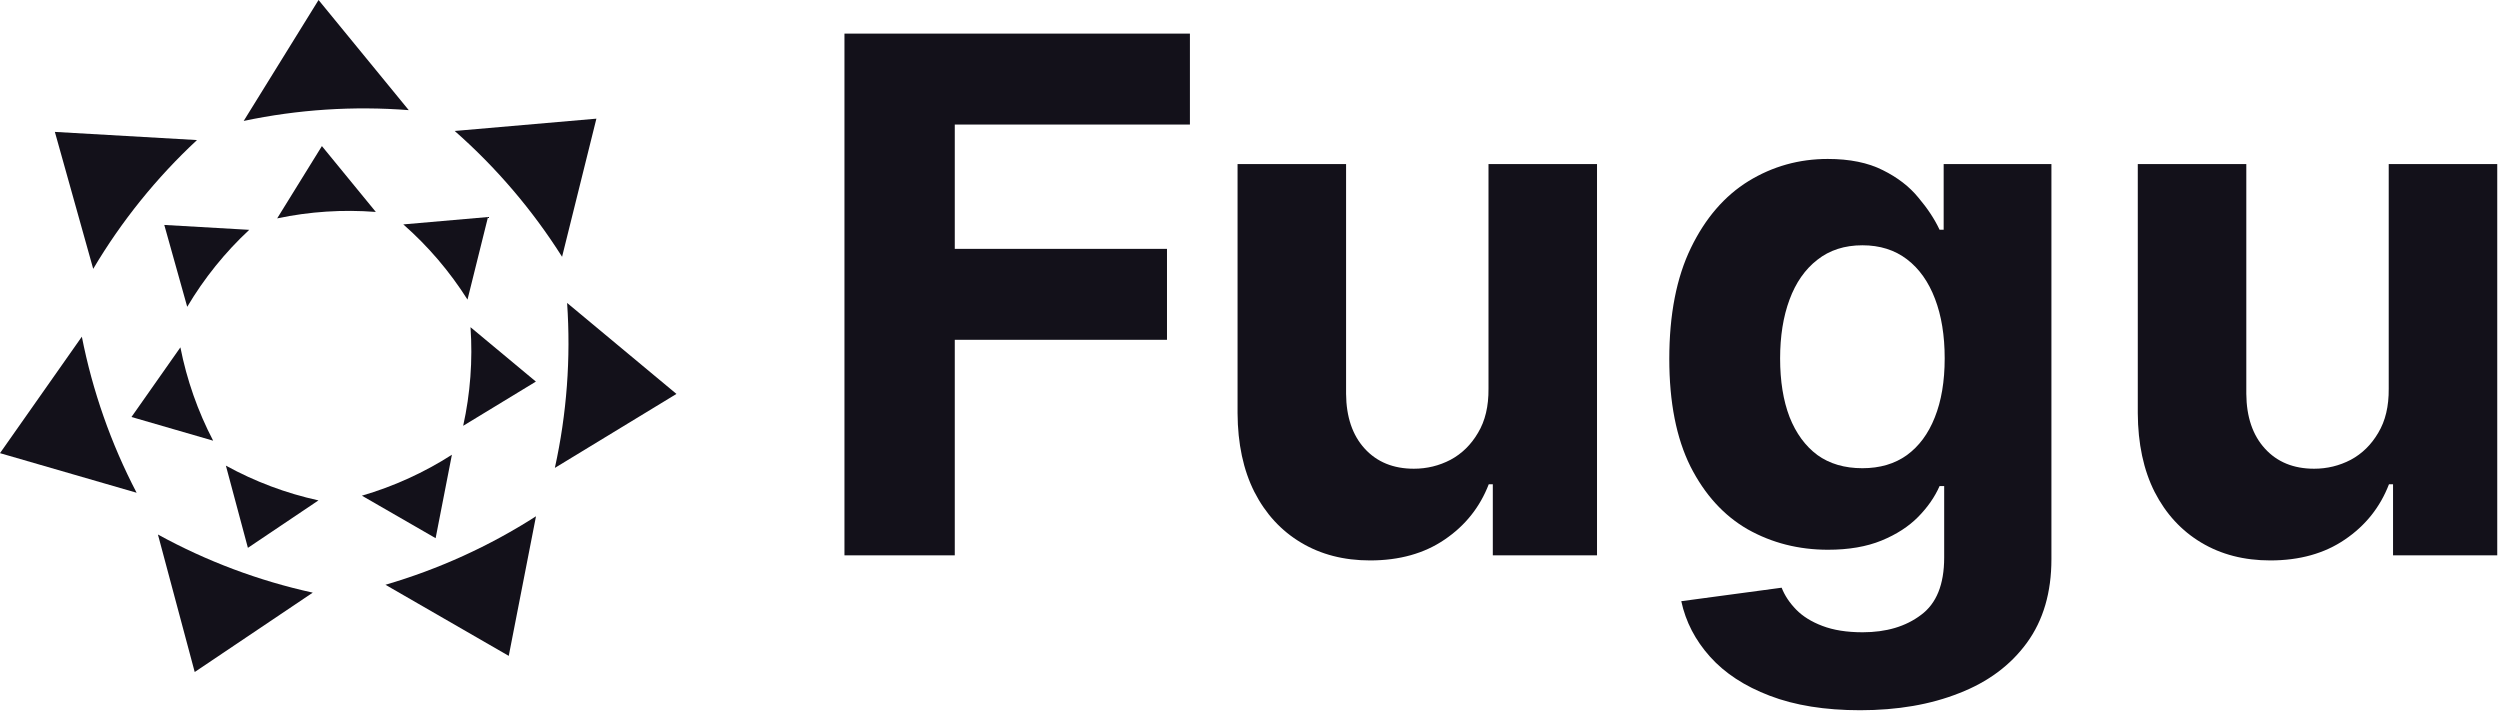
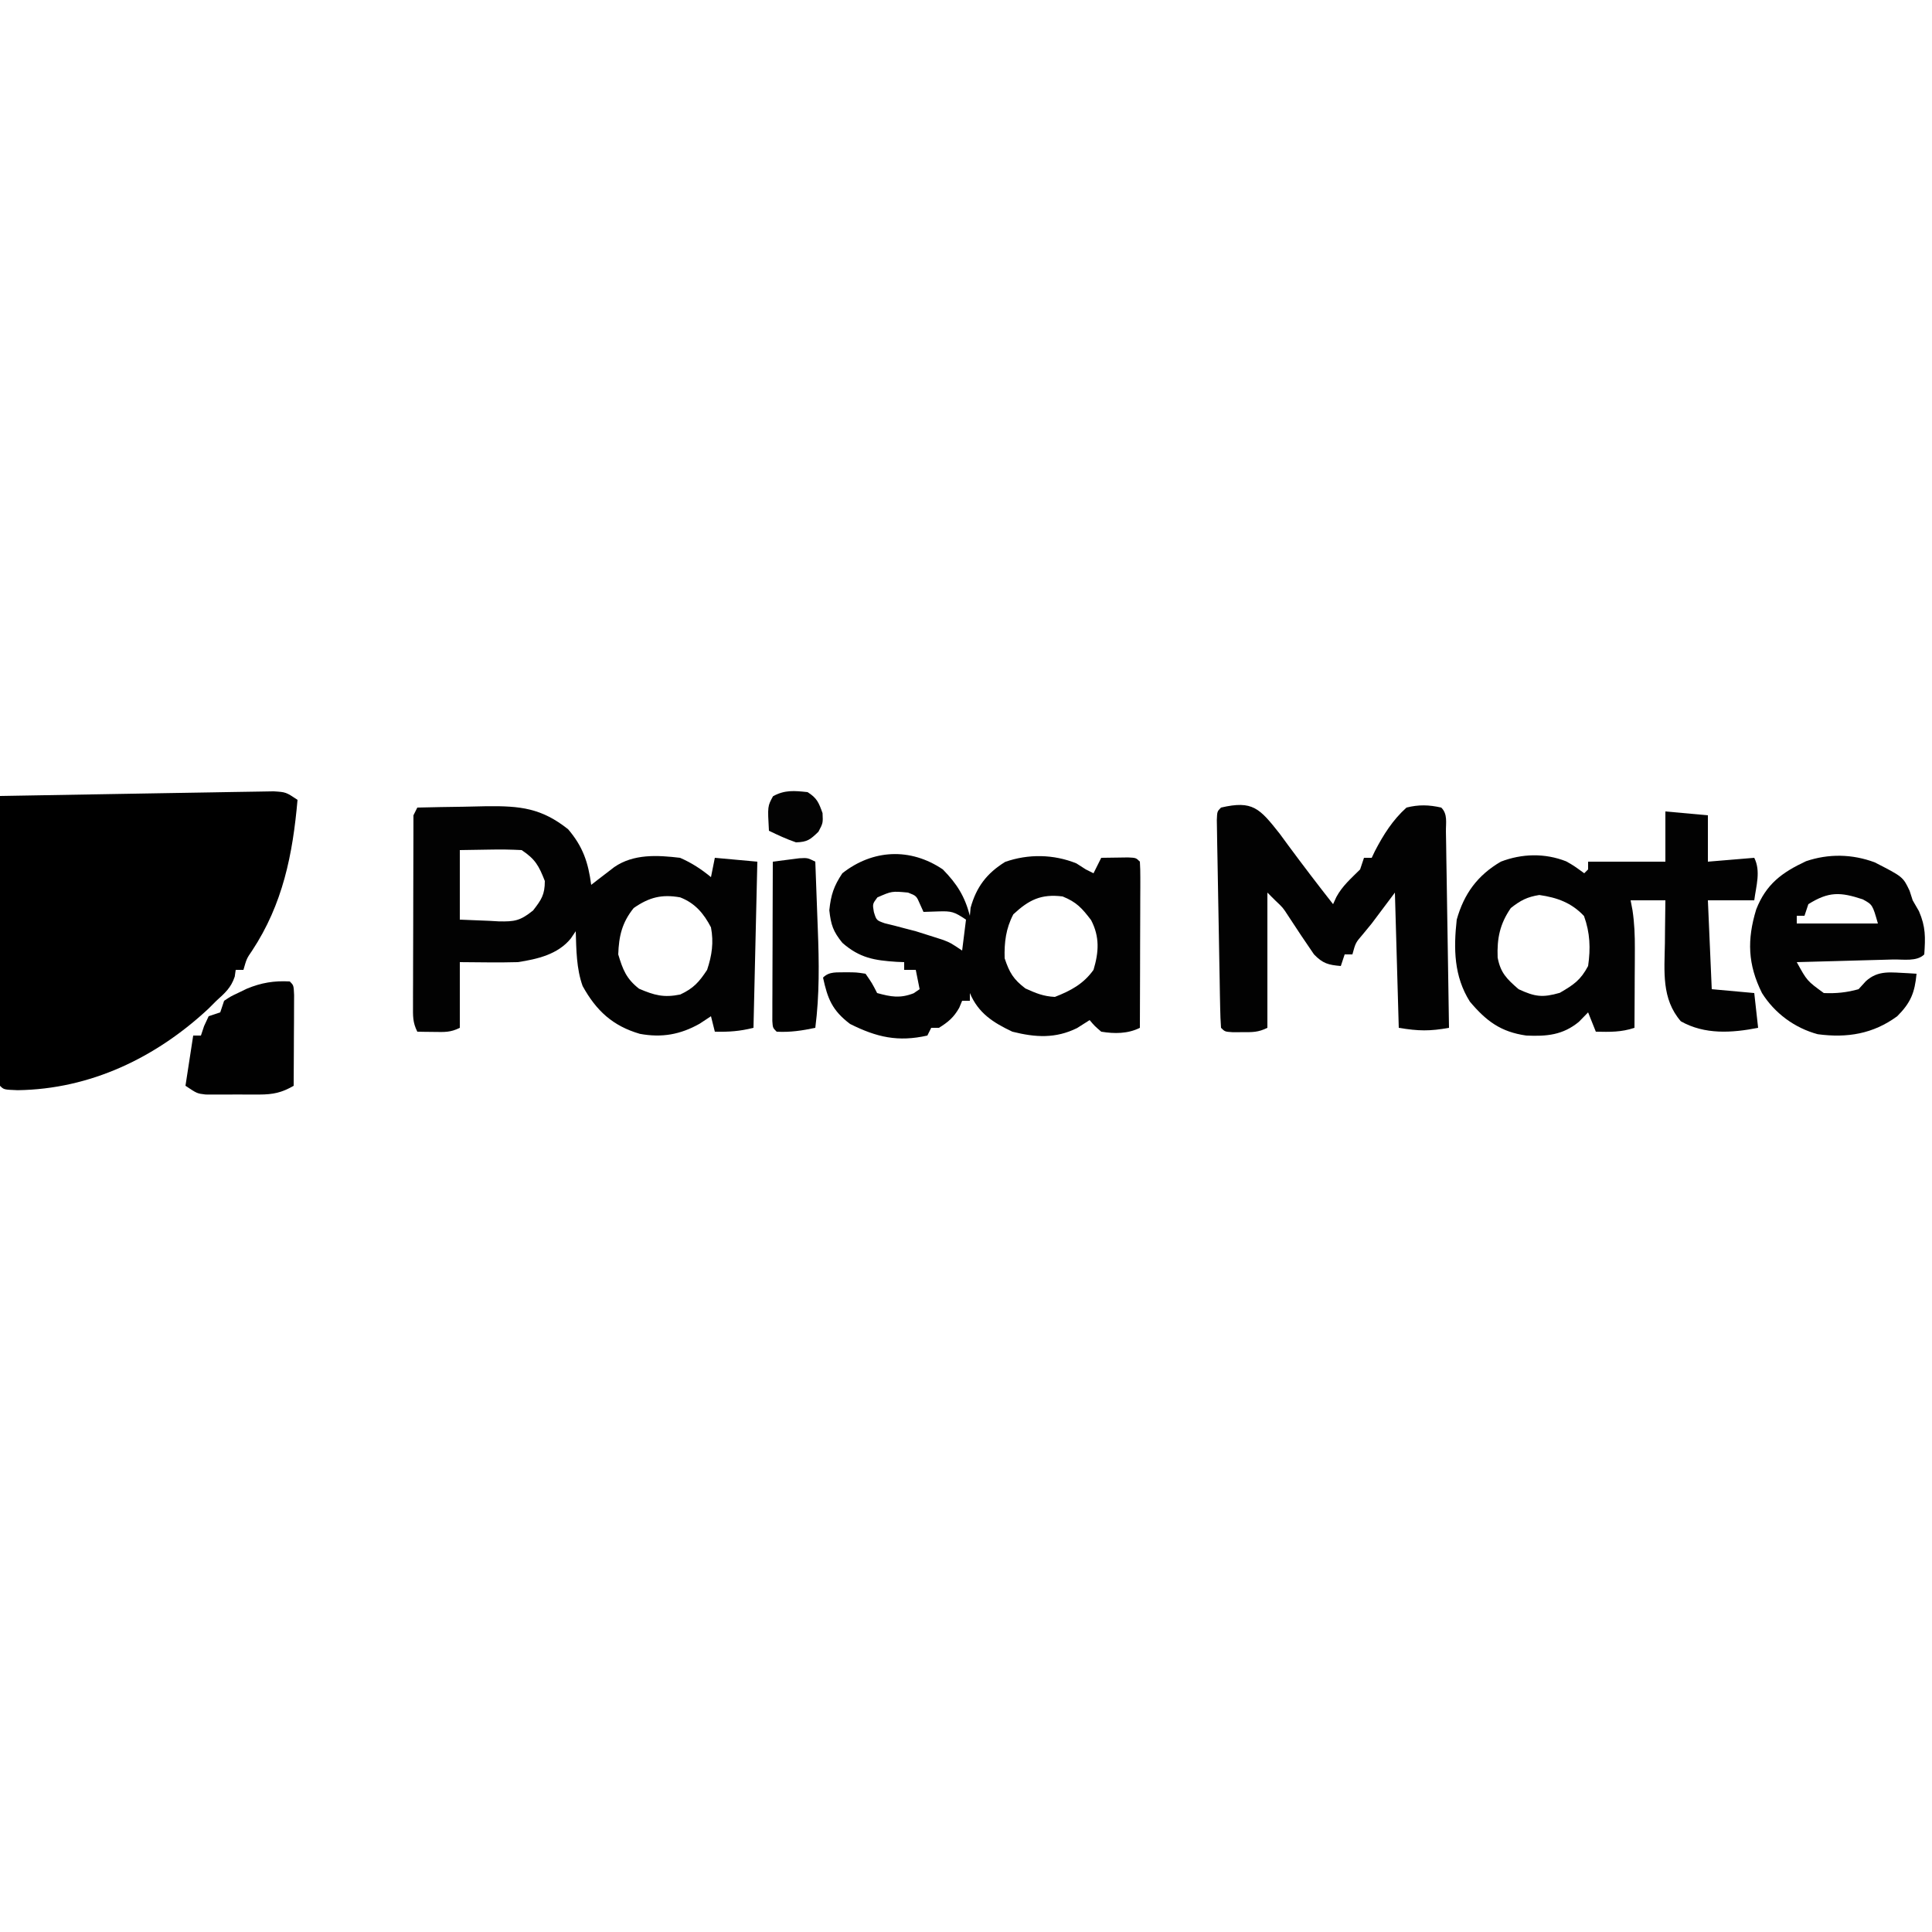
- <svg xmlns="http://www.w3.org/2000/svg" width="88" height="25" viewBox="0 0 88 25" fill="none">
-   <path d="M6.934 4.93L1.931 4.643L3.281 9.464C4.276 7.784 5.508 6.257 6.934 4.93Z" fill="#13111A" />
-   <path d="M14.388 3.877L11.213 -1.8154e-05L8.578 4.257C10.488 3.853 12.446 3.726 14.388 3.877Z" fill="#13111A" />
-   <path d="M19.785 9.039L20.993 4.177L16.005 4.61C17.471 5.899 18.744 7.393 19.785 9.039Z" fill="#13111A" />
-   <path d="M19.531 16.47L23.811 13.866L19.962 10.663C20.097 12.611 19.95 14.568 19.531 16.47Z" fill="#13111A" />
-   <path d="M13.568 20.584L17.908 23.087L18.867 18.173C17.224 19.227 15.437 20.038 13.568 20.584Z" fill="#13111A" />
-   <path d="M5.559 18.815L6.854 23.655L11.009 20.861C9.102 20.443 7.266 19.752 5.559 18.815Z" fill="#13111A" />
-   <path d="M2.881 11.851L-8.78902e-05 15.951L4.809 17.345C3.906 15.614 3.257 13.762 2.881 11.851Z" fill="#13111A" />
-   <path d="M8.773 8.09L5.783 7.918L6.59 10.8C7.185 9.796 7.921 8.883 8.773 8.09Z" fill="#13111A" />
-   <path d="M13.229 7.46L11.331 5.142L9.756 7.687C10.898 7.446 12.068 7.37 13.229 7.46Z" fill="#13111A" />
-   <path d="M16.456 10.546L17.178 7.639L14.196 7.899C15.073 8.669 15.834 9.562 16.456 10.546Z" fill="#13111A" />
-   <path d="M16.304 14.988L18.863 13.432L16.562 11.517C16.643 12.681 16.555 13.851 16.304 14.988Z" fill="#13111A" />
-   <path d="M12.739 17.448L15.334 18.944L15.907 16.007C14.925 16.637 13.857 17.122 12.739 17.448Z" fill="#13111A" />
-   <path d="M7.951 16.39L8.726 19.284L11.21 17.614C10.069 17.364 8.971 16.951 7.951 16.39Z" fill="#13111A" />
-   <path d="M6.35 12.227L4.628 14.678L7.503 15.512C6.963 14.477 6.575 13.37 6.35 12.227Z" fill="#13111A" />
-   <path d="M29.725 19.548V1.183H41.885V4.384H33.608V8.76H41.078V11.961H33.608V19.548H29.725Z" fill="#13111A" />
-   <path d="M52.395 13.683V5.774H56.215V19.548H52.547V17.046H52.404C52.093 17.853 51.575 18.502 50.852 18.992C50.135 19.482 49.259 19.727 48.225 19.727C47.304 19.727 46.494 19.518 45.795 19.099C45.095 18.681 44.548 18.086 44.154 17.315C43.765 16.544 43.568 15.62 43.562 14.544V5.774H47.382V13.862C47.388 14.675 47.606 15.318 48.036 15.79C48.467 16.263 49.044 16.499 49.767 16.499C50.227 16.499 50.658 16.394 51.058 16.185C51.459 15.97 51.782 15.653 52.027 15.234C52.278 14.816 52.401 14.299 52.395 13.683Z" fill="#13111A" />
-   <path d="M65.476 25C64.238 25 63.177 24.829 62.292 24.489C61.413 24.154 60.714 23.697 60.194 23.117C59.674 22.537 59.336 21.885 59.181 21.162L62.714 20.687C62.821 20.962 62.992 21.219 63.225 21.458C63.458 21.697 63.766 21.888 64.148 22.032C64.537 22.181 65.009 22.256 65.565 22.256C66.396 22.256 67.081 22.053 67.619 21.646C68.163 21.246 68.435 20.573 68.435 19.628V17.109H68.273C68.106 17.491 67.855 17.853 67.52 18.194C67.185 18.534 66.755 18.812 66.229 19.028C65.703 19.243 65.075 19.351 64.346 19.351C63.312 19.351 62.37 19.111 61.521 18.633C60.678 18.149 60.006 17.41 59.503 16.418C59.007 15.42 58.759 14.158 58.759 12.634C58.759 11.074 59.013 9.77 59.521 8.724C60.029 7.678 60.705 6.895 61.548 6.375C62.397 5.855 63.327 5.595 64.337 5.595C65.108 5.595 65.754 5.726 66.274 5.989C66.794 6.246 67.212 6.569 67.529 6.958C67.852 7.34 68.1 7.717 68.273 8.087H68.417V5.774H72.21V19.682C72.21 20.854 71.923 21.834 71.349 22.623C70.775 23.413 69.98 24.005 68.964 24.399C67.954 24.8 66.791 25 65.476 25ZM65.556 16.481C66.172 16.481 66.692 16.328 67.117 16.024C67.547 15.713 67.876 15.27 68.103 14.696C68.336 14.117 68.453 13.423 68.453 12.616C68.453 11.809 68.339 11.11 68.112 10.518C67.885 9.92 67.556 9.456 67.126 9.128C66.695 8.799 66.172 8.634 65.556 8.634C64.929 8.634 64.4 8.805 63.969 9.146C63.539 9.48 63.213 9.947 62.992 10.544C62.77 11.142 62.66 11.833 62.66 12.616C62.66 13.411 62.77 14.099 62.992 14.678C63.219 15.252 63.545 15.698 63.969 16.015C64.4 16.326 64.929 16.481 65.556 16.481Z" fill="#13111A" />
-   <path d="M84.083 13.683V5.774H87.903V19.548H84.235V17.046H84.092C83.781 17.853 83.264 18.502 82.54 18.992C81.823 19.482 80.947 19.727 79.913 19.727C78.992 19.727 78.182 19.518 77.483 19.099C76.784 18.681 76.237 18.086 75.842 17.315C75.453 16.544 75.256 15.62 75.25 14.544V5.774H79.07V13.862C79.076 14.675 79.294 15.318 79.725 15.79C80.155 16.263 80.732 16.499 81.456 16.499C81.916 16.499 82.346 16.394 82.747 16.185C83.147 15.97 83.47 15.653 83.715 15.234C83.966 14.816 84.089 14.299 84.083 13.683Z" fill="#13111A" />
+ <svg xmlns="http://www.w3.org/2000/svg" version="1.1" width="500" height="500">
+   <path d="M0 0 C-1.244 14.131 -3.8 26.975 -11.766 39.047 C-13.16 41.08 -13.16 41.08 -14 44 C-14.66 44 -15.32 44 -16 44 C-16.082 44.578 -16.165 45.155 -16.25 45.75 C-17.214 48.641 -18.766 49.969 -21 52 C-21.66 52.66 -22.32 53.32 -23 54 C-36.633 66.725 -53.621 74.889 -72.434 75.141 C-76 75 -76 75 -77 74 C-77.095 71.657 -77.126 69.345 -77.114 67.002 C-77.114 66.27 -77.114 65.538 -77.114 64.785 C-77.113 62.355 -77.105 59.926 -77.098 57.496 C-77.096 55.816 -77.094 54.136 -77.093 52.456 C-77.09 48.025 -77.08 43.595 -77.069 39.164 C-77.058 34.647 -77.054 30.129 -77.049 25.611 C-77.038 16.741 -77.021 7.87 -77 -1 C-67.404 -1.177 -57.807 -1.343 -48.21 -1.495 C-43.754 -1.566 -39.298 -1.64 -34.843 -1.724 C-30.544 -1.804 -26.245 -1.874 -21.946 -1.938 C-20.305 -1.964 -18.663 -1.993 -17.022 -2.026 C-14.726 -2.072 -12.43 -2.105 -10.134 -2.135 C-8.826 -2.157 -7.518 -2.18 -6.17 -2.203 C-3 -2 -3 -2 0 0 Z " fill="#000000" transform="translate(77,207)" />
+   <path d="M0 0 C3.983 -0.1 7.966 -0.172 11.951 -0.22 C13.963 -0.249 15.976 -0.3 17.988 -0.352 C26.657 -0.439 32.115 0.124 39.023 5.605 C42.854 10.089 44.234 14.175 45 20 C45.814 19.368 45.814 19.368 46.645 18.723 C47.36 18.175 48.075 17.627 48.812 17.062 C49.52 16.517 50.228 15.972 50.957 15.41 C55.979 11.944 62.149 12.306 68 13 C70.999 14.306 73.48 15.925 76 18 C76.33 16.35 76.66 14.7 77 13 C80.63 13.33 84.26 13.66 88 14 C87.67 28.19 87.34 42.38 87 57 C83.412 57.897 80.654 58.083 77 58 C76.505 56.02 76.505 56.02 76 54 C75.031 54.639 74.061 55.279 73.062 55.938 C68.06 58.756 63.269 59.602 57.602 58.559 C50.607 56.525 46.325 52.61 42.781 46.18 C41.157 41.647 41.157 36.774 41 32 C40.575 32.625 40.149 33.25 39.711 33.895 C36.368 38.008 31.076 39.225 26 40 C23.383 40.068 20.802 40.095 18.188 40.062 C15.816 40.042 13.444 40.021 11 40 C11 45.61 11 51.22 11 57 C8.595 58.203 7.05 58.101 4.375 58.062 C3.149 58.049 3.149 58.049 1.898 58.035 C1.272 58.024 0.645 58.012 0 58 C-1.236 55.528 -1.12 53.903 -1.114 51.139 C-1.113 50.128 -1.113 49.116 -1.113 48.075 C-1.108 46.979 -1.103 45.883 -1.098 44.754 C-1.096 43.071 -1.096 43.071 -1.093 41.354 C-1.088 37.757 -1.075 34.16 -1.062 30.562 C-1.057 28.14 -1.053 25.717 -1.049 23.295 C-1.039 17.958 -1.025 12.621 -1.007 7.283 C-1.002 5.522 -1 3.761 -1 2 C-0.67 1.34 -0.34 0.68 0 0 Z M11 11 C11 16.94 11 22.88 11 29 C13.537 29.103 16.074 29.206 18.688 29.312 C19.477 29.358 20.267 29.404 21.081 29.45 C25.197 29.531 26.607 29.315 29.957 26.633 C32.132 23.83 33 22.533 33 19 C31.456 15.064 30.552 13.368 27 11 C24.225 10.857 21.58 10.813 18.812 10.875 C16.234 10.916 13.656 10.957 11 11 Z M56 26 C52.989 29.737 52.164 33.234 52 38 C53.196 41.985 54.09 44.282 57.375 46.875 C61.343 48.576 63.772 49.251 68.062 48.375 C71.5 46.766 72.928 45.147 75 42 C76.256 38.231 76.734 34.898 76 31 C74.138 27.406 71.861 24.72 68.031 23.238 C63.288 22.39 60.009 23.203 56 26 Z M42 27 C43 29 43 29 43 29 Z " fill="#020202" transform="translate(108,209)" />
+   <path d="M0 0 C3.665 3.749 5.672 6.928 7 12 C7.062 11.319 7.124 10.639 7.188 9.938 C8.679 4.545 11.376 1.007 16.125 -1.938 C22.141 -4.057 28.703 -3.927 34.562 -1.562 C35.367 -1.047 36.171 -0.531 37 0 C37.99 0.495 37.99 0.495 39 1 C39.66 -0.32 40.32 -1.64 41 -3 C42.479 -3.027 43.958 -3.046 45.438 -3.062 C46.261 -3.074 47.085 -3.086 47.934 -3.098 C50 -3 50 -3 51 -2 C51.093 -0.649 51.117 0.707 51.114 2.061 C51.113 3.352 51.113 3.352 51.113 4.669 C51.108 5.605 51.103 6.54 51.098 7.504 C51.096 8.457 51.095 9.41 51.093 10.392 C51.088 13.449 51.075 16.506 51.062 19.562 C51.057 21.63 51.053 23.697 51.049 25.764 C51.038 30.842 51.021 35.921 51 41 C47.885 42.558 44.396 42.565 41 42 C39.246 40.484 39.246 40.484 38 39 C36.928 39.681 35.855 40.361 34.75 41.062 C29.156 43.825 23.962 43.493 18 42 C12.998 39.633 9.19 37.204 7 32 C7 32.66 7 33.32 7 34 C6.34 34 5.68 34 5 34 C4.753 34.598 4.505 35.196 4.25 35.812 C2.819 38.316 1.431 39.481 -1 41 C-1.66 41 -2.32 41 -3 41 C-3.33 41.66 -3.66 42.32 -4 43 C-11.57 44.709 -17.091 43.46 -24 40 C-28.631 36.503 -29.82 33.471 -31 28 C-29.34 26.34 -27.402 26.711 -25.125 26.625 C-22.363 26.637 -22.363 26.637 -20 27 C-18.312 29.438 -18.312 29.438 -17 32 C-13.388 32.985 -11.091 33.42 -7.562 32.062 C-7.047 31.712 -6.531 31.361 -6 31 C-6.495 28.525 -6.495 28.525 -7 26 C-7.99 26 -8.98 26 -10 26 C-10 25.34 -10 24.68 -10 24 C-10.652 23.974 -11.305 23.948 -11.977 23.922 C-17.713 23.55 -21.529 22.926 -26 19 C-28.387 16.056 -28.962 14.349 -29.375 10.562 C-28.956 6.58 -28.219 4.329 -26 1 C-18.176 -5.16 -8.452 -5.7 0 0 Z M-16.938 7.25 C-18.2 8.947 -18.2 8.947 -17.848 11.012 C-17.182 13.179 -17.182 13.179 -15.031 13.941 C-14.196 14.146 -13.361 14.351 -12.5 14.562 C-11.602 14.8 -10.703 15.037 -9.777 15.281 C-8.861 15.518 -7.944 15.756 -7 16 C-5.349 16.504 -3.703 17.024 -2.062 17.562 C-1.352 17.791 -0.642 18.019 0.09 18.254 C2 19 2 19 5 21 C5.33 18.36 5.66 15.72 6 13 C2.911 10.941 2.291 10.761 -1.188 10.875 C-2.446 10.916 -3.704 10.957 -5 11 C-5.433 10.041 -5.433 10.041 -5.875 9.062 C-6.828 6.848 -6.828 6.848 -9 6 C-13.195 5.611 -13.195 5.611 -16.938 7.25 Z M18.25 11.625 C16.32 15.293 15.885 18.877 16 23 C17.242 26.725 18.262 28.437 21.375 30.812 C24.091 32.041 26.017 32.854 29 33 C33.108 31.407 36.431 29.616 39 26 C40.383 21.406 40.63 17.442 38.375 13.125 C36.005 10.006 34.603 8.459 31 7 C25.422 6.303 22.291 7.873 18.25 11.625 Z M6 29 C7 31 7 31 7 31 Z " fill="#020202" transform="translate(244,225)" />
+   <path d="M0 0 C5.445 0.495 5.445 0.495 11 1 C11 4.96 11 8.92 11 13 C14.96 12.67 18.92 12.34 23 12 C24.734 15.467 23.484 19.239 23 23 C19.04 23 15.08 23 11 23 C11.495 34.385 11.495 34.385 12 46 C17.445 46.495 17.445 46.495 23 47 C23.495 51.455 23.495 51.455 24 56 C17.192 57.332 10.202 57.801 4 54.312 C-1.047 48.477 -0.242 41.403 -0.125 34.125 C-0.116 33.055 -0.107 31.985 -0.098 30.883 C-0.074 28.255 -0.041 25.628 0 23 C-2.97 23 -5.94 23 -9 23 C-8.756 24.284 -8.756 24.284 -8.506 25.594 C-8.006 28.957 -7.886 32.095 -7.902 35.492 C-7.906 36.691 -7.909 37.89 -7.912 39.125 C-7.925 40.981 -7.925 40.981 -7.938 42.875 C-7.942 44.136 -7.947 45.396 -7.951 46.695 C-7.963 49.797 -7.979 52.898 -8 56 C-11.473 57.158 -14.361 57.069 -18 57 C-18.66 55.35 -19.32 53.7 -20 52 C-20.784 52.804 -21.567 53.609 -22.375 54.438 C-26.535 57.874 -30.726 58.247 -36 58 C-42.605 57.064 -46.345 54.258 -50.59 49.23 C-54.737 42.672 -54.83 35.514 -54 28 C-52.108 21.285 -48.628 16.544 -42.598 13 C-37.117 10.89 -31.169 10.751 -25.68 12.914 C-23.75 14 -23.75 14 -21 16 C-20.67 15.67 -20.34 15.34 -20 15 C-20 14.34 -20 13.68 -20 13 C-13.4 13 -6.8 13 0 13 C0 8.71 0 4.42 0 0 Z M-40 25 C-42.857 29.138 -43.601 32.883 -43.41 37.816 C-42.664 41.789 -41.053 43.337 -38 46 C-33.752 47.967 -31.829 48.239 -27.312 46.938 C-23.713 44.832 -21.959 43.684 -20 40 C-19.337 35.426 -19.487 31.418 -21.062 27.062 C-24.285 23.632 -28.017 22.283 -32.625 21.625 C-35.769 22.121 -37.496 23.023 -40 25 Z " fill="#020202" transform="translate(431,210)" />
+   <path d="M0 0 C0.714 0.975 1.428 1.949 2.164 2.953 C5.965 8.097 9.839 13.173 13.789 18.203 C14.066 17.596 14.343 16.989 14.629 16.363 C16.189 13.459 18.468 11.524 20.789 9.203 C21.284 7.718 21.284 7.718 21.789 6.203 C22.449 6.203 23.109 6.203 23.789 6.203 C24.056 5.641 24.323 5.079 24.598 4.5 C26.794 0.266 29.219 -3.595 32.789 -6.797 C35.931 -7.596 38.634 -7.515 41.789 -6.797 C43.494 -5.092 42.958 -2.876 42.994 -0.543 C43.024 1.139 43.024 1.139 43.055 2.855 C43.072 4.074 43.088 5.294 43.105 6.551 C43.126 7.792 43.147 9.034 43.168 10.313 C43.223 13.619 43.273 16.925 43.321 20.231 C43.371 23.603 43.427 26.974 43.482 30.346 C43.59 36.965 43.692 43.584 43.789 50.203 C38.842 51.094 35.915 51.058 30.789 50.203 C30.294 32.878 30.294 32.878 29.789 15.203 C27.809 17.843 25.829 20.483 23.789 23.203 C23.026 24.131 22.263 25.059 21.477 26.016 C19.613 28.184 19.613 28.184 18.789 31.203 C18.129 31.203 17.469 31.203 16.789 31.203 C16.459 32.193 16.129 33.183 15.789 34.203 C12.57 33.935 11.13 33.555 8.852 31.203 C6.576 27.894 4.342 24.561 2.156 21.191 C0.806 19.099 0.806 19.099 -1.211 17.203 C-1.871 16.543 -2.531 15.883 -3.211 15.203 C-3.211 26.753 -3.211 38.303 -3.211 50.203 C-5.591 51.393 -7.126 51.337 -9.773 51.328 C-10.982 51.332 -10.982 51.332 -12.215 51.336 C-14.211 51.203 -14.211 51.203 -15.211 50.203 C-15.339 48.46 -15.399 46.712 -15.432 44.965 C-15.455 43.847 -15.478 42.729 -15.502 41.577 C-15.522 40.361 -15.542 39.144 -15.562 37.891 C-15.586 36.651 -15.609 35.412 -15.633 34.135 C-15.68 31.509 -15.726 28.883 -15.769 26.257 C-15.823 22.884 -15.887 19.511 -15.954 16.138 C-16.016 12.931 -16.07 9.723 -16.125 6.516 C-16.149 5.299 -16.173 4.082 -16.197 2.829 C-16.214 1.711 -16.231 0.593 -16.249 -0.559 C-16.266 -1.548 -16.282 -2.538 -16.3 -3.557 C-16.211 -5.797 -16.211 -5.797 -15.211 -6.797 C-7.007 -8.711 -5.233 -6.62 0 0 Z M-4.211 12.203 C-3.211 14.203 -3.211 14.203 -3.211 14.203 Z " fill="#020202" transform="translate(331.2109,215.7969)" />
+   <path d="M0 0 C7.33 3.752 7.33 3.752 9.047 7.363 C9.441 8.585 9.441 8.585 9.844 9.832 C10.38 10.76 10.916 11.688 11.469 12.645 C13.23 16.728 13.143 19.416 12.844 23.832 C10.921 25.755 7.373 25.085 4.746 25.148 C4.037 25.169 3.328 25.19 2.598 25.211 C0.326 25.277 -1.946 25.336 -4.219 25.395 C-5.756 25.438 -7.293 25.481 -8.83 25.525 C-12.605 25.633 -16.381 25.734 -20.156 25.832 C-17.493 30.68 -17.493 30.68 -13.156 33.832 C-10.029 33.976 -7.17 33.69 -4.156 32.832 C-3.538 32.151 -2.919 31.471 -2.281 30.77 C0.985 27.791 4.315 28.535 8.578 28.691 C9.326 28.738 10.073 28.784 10.844 28.832 C10.388 33.728 9.333 36.343 5.844 39.832 C-0.368 44.396 -7.098 45.513 -14.738 44.484 C-20.711 42.873 -25.879 39.052 -29.156 33.832 C-32.842 26.428 -33.046 20.055 -30.656 12.207 C-28.099 5.646 -23.987 2.62 -17.754 -0.289 C-11.874 -2.278 -5.808 -2.149 0 0 Z M-17.156 10.832 C-17.486 11.822 -17.816 12.812 -18.156 13.832 C-18.816 13.832 -19.476 13.832 -20.156 13.832 C-20.156 14.492 -20.156 15.152 -20.156 15.832 C-13.226 15.832 -6.296 15.832 0.844 15.832 C-0.546 10.968 -0.546 10.968 -3.074 9.582 C-8.902 7.656 -11.876 7.532 -17.156 10.832 Z " fill="#020202" transform="translate(485.1562,223.168)" />
+   <path d="M0 0 C1 1 1 1 1.114 3.5 C1.108 4.584 1.103 5.668 1.098 6.785 C1.094 7.955 1.091 9.125 1.088 10.33 C1.08 11.562 1.071 12.793 1.062 14.062 C1.058 15.298 1.053 16.534 1.049 17.807 C1.037 20.871 1.021 23.936 1 27 C-2.082 28.788 -4.33 29.256 -7.879 29.266 C-9.26 29.269 -9.26 29.269 -10.67 29.273 C-11.624 29.266 -12.579 29.258 -13.562 29.25 C-14.521 29.258 -15.479 29.265 -16.467 29.273 C-17.387 29.271 -18.306 29.268 -19.254 29.266 C-20.093 29.263 -20.931 29.261 -21.795 29.259 C-24 29 -24 29 -27 27 C-26.34 22.71 -25.68 18.42 -25 14 C-24.34 14 -23.68 14 -23 14 C-22.598 12.793 -22.598 12.793 -22.188 11.562 C-21.796 10.717 -21.404 9.871 -21 9 C-20.01 8.67 -19.02 8.34 -18 8 C-17.67 7.01 -17.34 6.02 -17 5 C-15.293 3.867 -15.293 3.867 -13.188 2.875 C-12.5 2.542 -11.813 2.21 -11.105 1.867 C-7.341 0.317 -4.077 -0.22 0 0 Z " fill="#010101" transform="translate(75,254)" />
+   <path d="M0 0 C0.17 4.356 0.33 8.711 0.482 13.068 C0.535 14.545 0.59 16.022 0.648 17.498 C0.982 26.069 1.098 34.466 0 43 C-3.415 43.722 -6.499 44.194 -10 44 C-11 43 -11 43 -11.12 41.247 C-11.118 40.486 -11.116 39.724 -11.114 38.939 C-11.113 38.078 -11.113 37.218 -11.113 36.331 C-11.108 35.395 -11.103 34.46 -11.098 33.496 C-11.096 32.543 -11.095 31.59 -11.093 30.608 C-11.088 27.551 -11.075 24.494 -11.062 21.438 C-11.057 19.37 -11.053 17.303 -11.049 15.236 C-11.038 10.158 -11.021 5.079 -11 0 C-9.543 -0.195 -8.084 -0.381 -6.625 -0.562 C-5.813 -0.667 -5.001 -0.771 -4.164 -0.879 C-2 -1 -2 -1 0 0 Z " fill="#010101" transform="translate(211,223)" />
+   <path d="M0 0 C2.45 1.552 2.897 2.713 3.875 5.438 C4 8 4 8 2.812 10.25 C0.696 12.293 -0.057 12.918 -3 13 C-5.447 12.167 -7.661 11.125 -10 10 C-10.359 3.655 -10.359 3.655 -8.938 1.062 C-5.88 -0.614 -3.409 -0.365 0 0 Z " fill="#030303" transform="translate(209,205)" />
+   <path d="M0 0 C2 1 2 1 2 1 Z " fill="#000000" transform="translate(442,210)" />
+   <path d="" fill="#000000" transform="translate(0,0)" />
+   <path d="" fill="#000000" transform="translate(0,0)" />
+   <path d="" fill="#000000" transform="translate(0,0)" />
+   <path d="" fill="#000000" transform="translate(0,0)" />
+   <path d="" fill="#000000" transform="translate(0,0)" />
+   <path d="" fill="#000000" transform="translate(0,0)" />
+   <path d="" fill="#000000" transform="translate(0,0)" />
+   <path d="" fill="#000000" transform="translate(0,0)" />
+   <path d="" fill="#000000" transform="translate(0,0)" />
+   <path d="" fill="#000000" transform="translate(0,0)" />
+   <path d="" fill="#000000" transform="translate(0,0)" />
+   <path d="" fill="#000000" transform="translate(0,0)" />
+   <path d="" fill="#000000" transform="translate(0,0)" />
+   <path d="" fill="#000000" transform="translate(0,0)" />
+   <path d="" fill="#000000" transform="translate(0,0)" />
+   <path d="" fill="#000000" transform="translate(0,0)" />
+   <path d="" fill="#000000" transform="translate(0,0)" />
+   <path d="" fill="#000000" transform="translate(0,0)" />
+   <path d="" fill="#171717" transform="translate(0,0)" />
+   <path d="" fill="#000000" transform="translate(0,0)" />
+   <path d="" fill="#000000" transform="translate(0,0)" />
+   <path d="" fill="#000000" transform="translate(0,0)" />
+   <path d="" fill="#000000" transform="translate(0,0)" />
+   <path d="" fill="#000000" transform="translate(0,0)" />
+   <path d="" fill="#000000" transform="translate(0,0)" />
+   <path d="" fill="#000000" transform="translate(0,0)" />
+   <path d="" fill="#000000" transform="translate(0,0)" />
+   <path d="" fill="#000000" transform="translate(0,0)" />
+   <path d="" fill="#000000" transform="translate(0,0)" />
+   <path d="" fill="#000000" transform="translate(0,0)" />
+   <path d="" fill="#000000" transform="translate(0,0)" />
+   <path d="" fill="#000000" transform="translate(0,0)" />
+   <path d="" fill="#141414" transform="translate(0,0)" />
+   <path d="" fill="#000000" transform="translate(0,0)" />
+   <path d="" fill="#000000" transform="translate(0,0)" />
+   <path d="" fill="#000000" transform="translate(0,0)" />
+   <path d="" fill="#000000" transform="translate(0,0)" />
+   <path d="" fill="#000000" transform="translate(0,0)" />
+   <path d="" fill="#000000" transform="translate(0,0)" />
+   <path d="" fill="#000000" transform="translate(0,0)" />
+   <path d="" fill="#000000" transform="translate(0,0)" />
+   <path d="" fill="#000000" transform="translate(0,0)" />
+   <path d="" fill="#000000" transform="translate(0,0)" />
+   <path d="" fill="#000000" transform="translate(0,0)" />
+   <path d="" fill="#000000" transform="translate(0,0)" />
+   <path d="" fill="#000000" transform="translate(0,0)" />
+   <path d="" fill="#000000" transform="translate(0,0)" />
+   <path d="" fill="#000000" transform="translate(0,0)" />
+   <path d="" fill="#000000" transform="translate(0,0)" />
+   <path d="" fill="#000000" transform="translate(0,0)" />
+   <path d="" fill="#000000" transform="translate(0,0)" />
+   <path d="" fill="#000000" transform="translate(0,0)" />
+   <path d="" fill="#000000" transform="translate(0,0)" />
+   <path d="" fill="#000000" transform="translate(0,0)" />
+   <path d="" fill="#000000" transform="translate(0,0)" />
+   <path d="" fill="#000000" transform="translate(0,0)" />
+   <path d="" fill="#000000" transform="translate(0,0)" />
+   <path d="" fill="#000000" transform="translate(0,0)" />
+   <path d="" fill="#000000" transform="translate(0,0)" />
+   <path d="" fill="#000000" transform="translate(0,0)" />
+   <path d="" fill="#000000" transform="translate(0,0)" />
+   <path d="" fill="#000000" transform="translate(0,0)" />
+   <path d="" fill="#000000" transform="translate(0,0)" />
+   <path d="" fill="#000000" transform="translate(0,0)" />
+   <path d="" fill="#000000" transform="translate(0,0)" />
+   <path d="" fill="#000000" transform="translate(0,0)" />
+   <path d="" fill="#000000" transform="translate(0,0)" />
+   <path d="" fill="#000000" transform="translate(0,0)" />
+   <path d="" fill="#000000" transform="translate(0,0)" />
+   <path d="" fill="#000000" transform="translate(0,0)" />
+   <path d="" fill="#000000" transform="translate(0,0)" />
+   <path d="" fill="#000000" transform="translate(0,0)" />
+   <path d="" fill="#000000" transform="translate(0,0)" />
+   <path d="" fill="#000000" transform="translate(0,0)" />
+   <path d="" fill="#000000" transform="translate(0,0)" />
+   <path d="" fill="#000000" transform="translate(0,0)" />
+   <path d="" fill="#0D0D0D" transform="translate(0,0)" />
+   <path d="" fill="#000000" transform="translate(0,0)" />
+   <path d="" fill="#000000" transform="translate(0,0)" />
+   <path d="" fill="#000000" transform="translate(0,0)" />
+   <path d="" fill="#000000" transform="translate(0,0)" />
+   <path d="" fill="#000000" transform="translate(0,0)" />
</svg>
